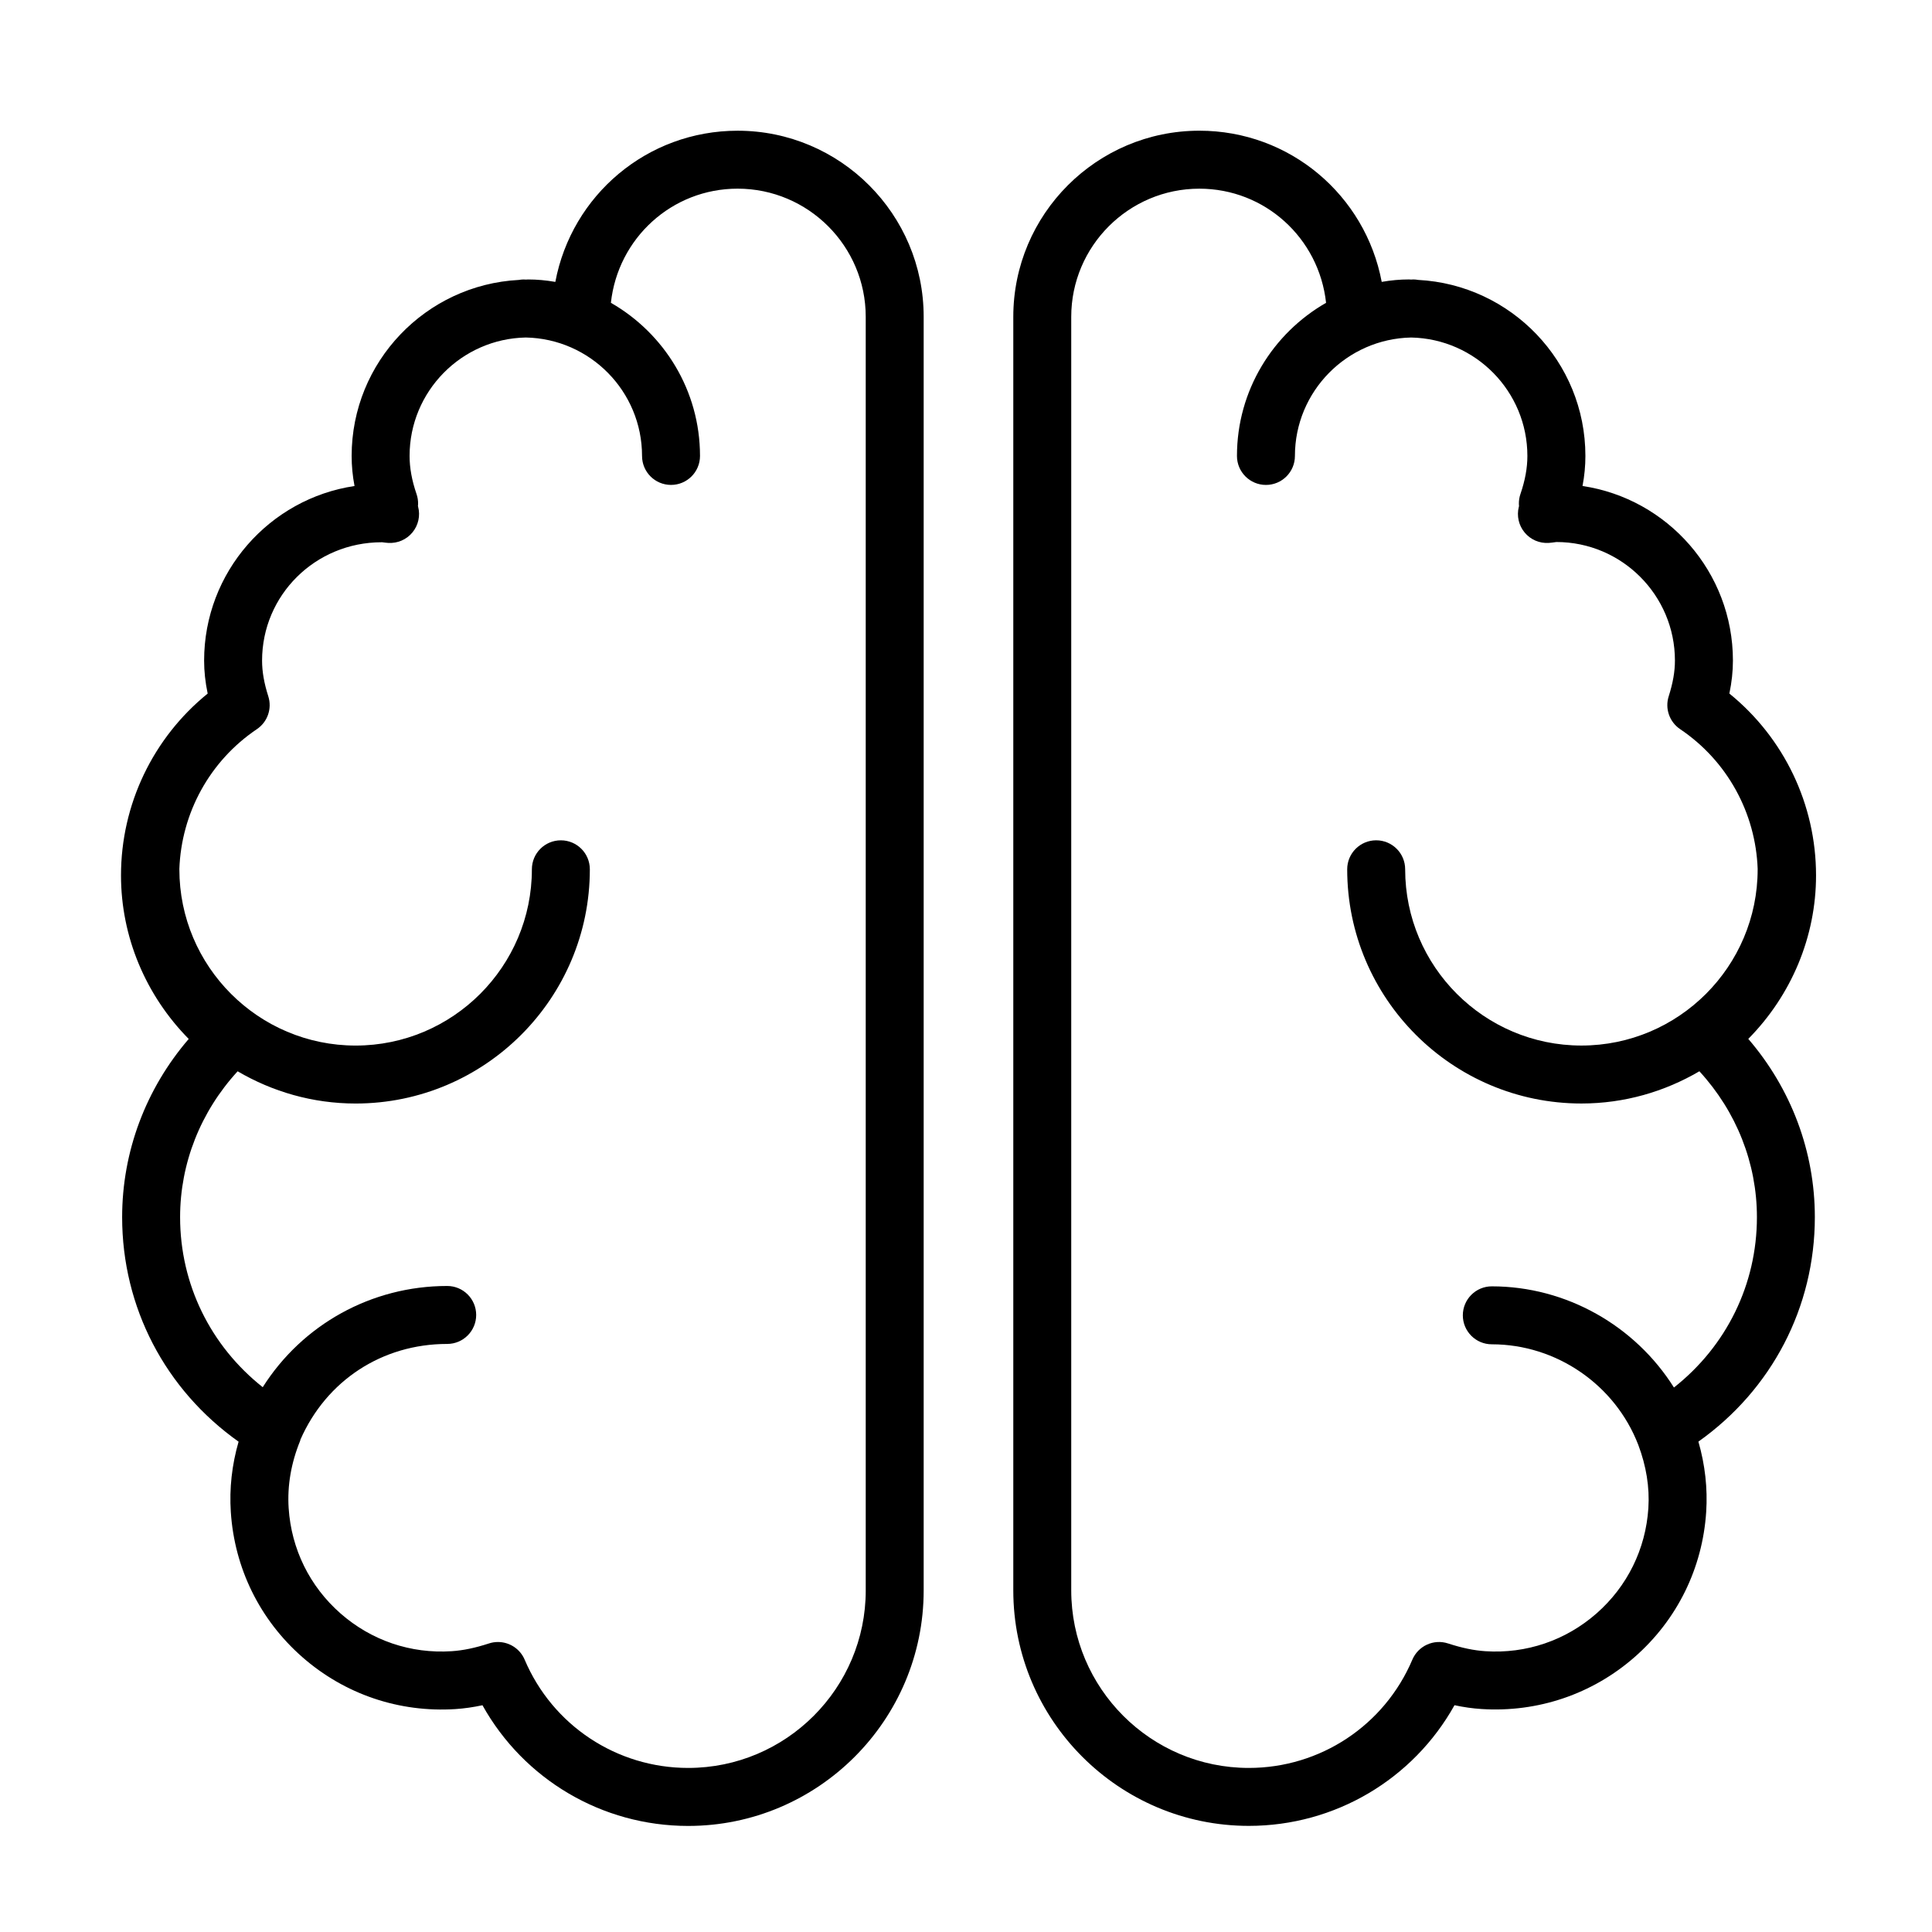
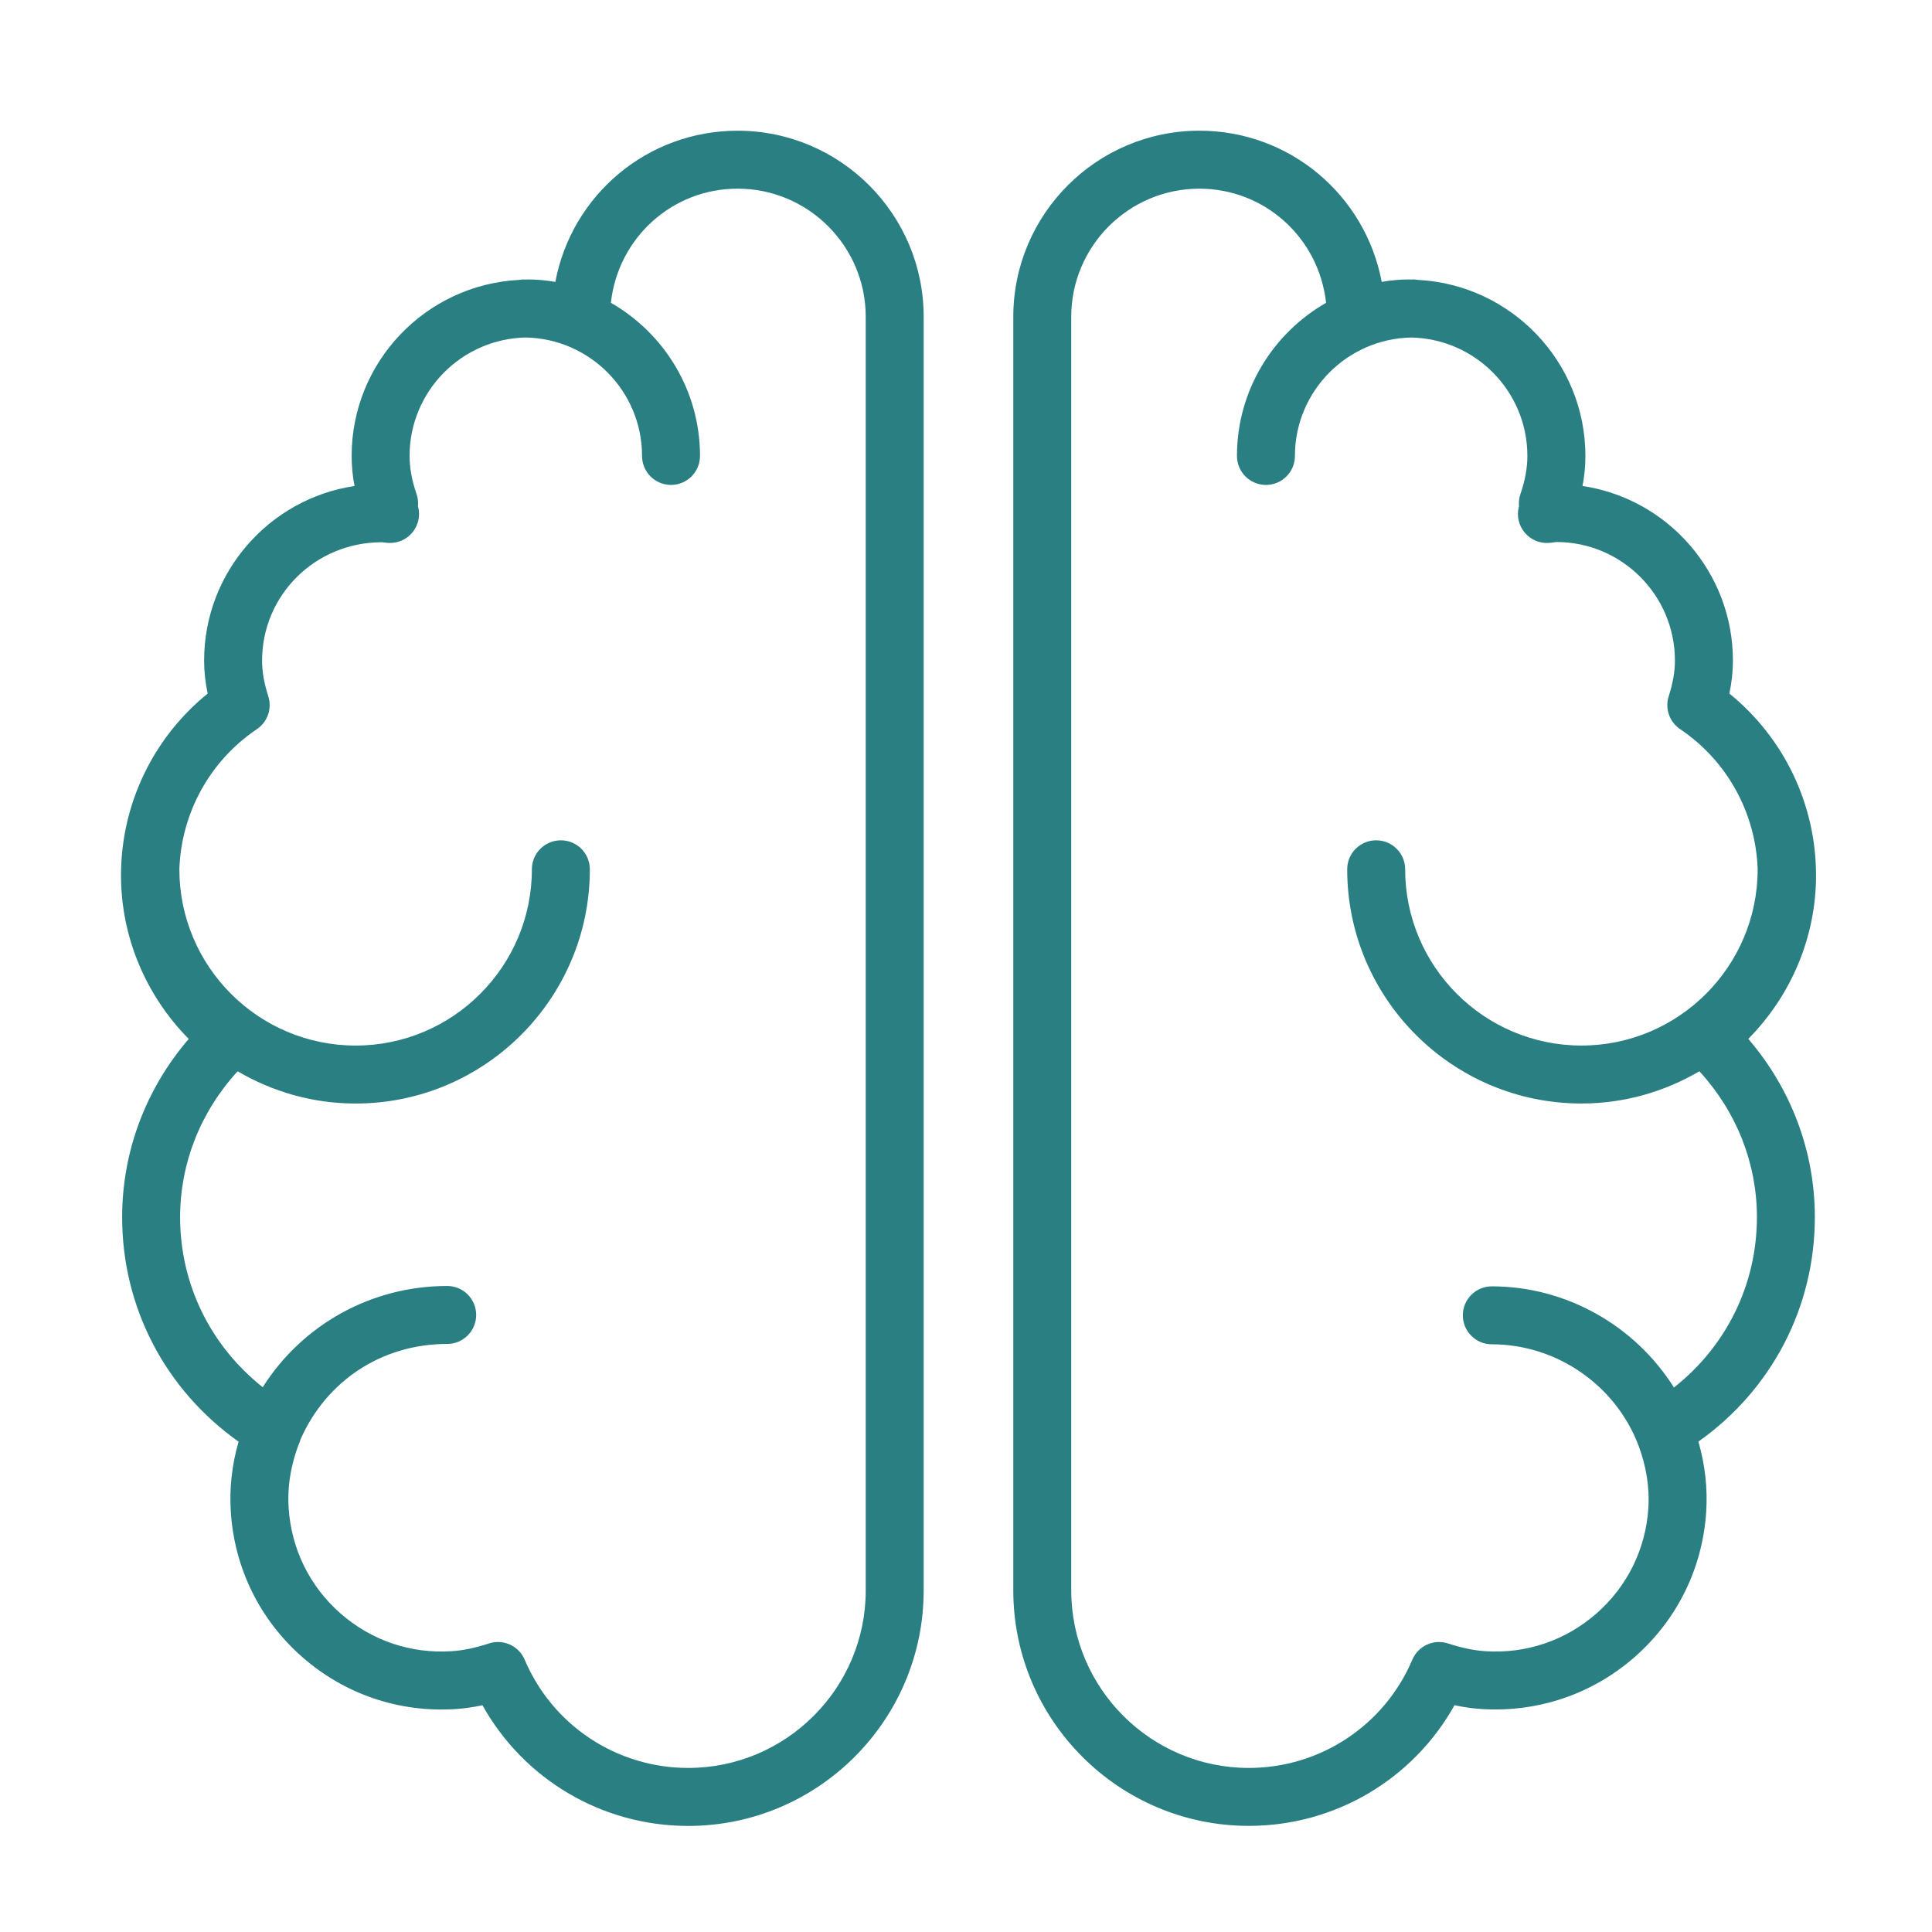
- <svg xmlns="http://www.w3.org/2000/svg" fill="#000000" width="800px" height="800px" viewBox="0 0 100 100" id="Layer_1" version="1.1" xml:space="preserve">
+ <svg xmlns="http://www.w3.org/2000/svg" fill="#2A7F83" width="800px" height="800px" viewBox="0 0 100 100" id="Layer_1" version="1.1" xml:space="preserve">
  <g>
    <path d="M93.998,45.312c0-3.676-1.659-7.121-4.486-9.414c0.123-0.587,0.184-1.151,0.184-1.706c0-4.579-3.386-8.382-7.785-9.037   c0.101-0.526,0.149-1.042,0.149-1.556c0-4.875-3.842-8.858-8.655-9.111c-0.079-0.013-0.159-0.024-0.242-0.024   c-0.04,0-0.079,0.005-0.12,0.006c-0.04-0.001-0.079-0.006-0.12-0.006c-0.458,0-0.919,0.041-1.406,0.126   c-0.846-4.485-4.753-7.825-9.437-7.825c-5.311,0-9.632,4.321-9.632,9.633v65.918c0,6.723,5.469,12.191,12.191,12.191   c4.46,0,8.508-2.413,10.646-6.246c0.479,0.104,0.939,0.168,1.401,0.198c2.903,0.185,5.73-0.766,7.926-2.693   c2.196-1.927,3.51-4.594,3.7-7.51c0.079-1.215-0.057-2.434-0.403-3.638c3.796-2.691,6.027-6.952,6.027-11.621   c0-3.385-1.219-6.635-3.445-9.224C92.731,51.505,93.998,48.471,93.998,45.312z M90.938,62.999c0,3.484-1.582,6.68-4.295,8.819   c-2.008-3.196-5.57-5.237-9.427-5.237c-0.828,0-1.5,0.672-1.5,1.5s0.672,1.5,1.5,1.5c3.341,0,6.384,2.093,7.582,5.208   c0.41,1.088,0.592,2.189,0.521,3.274c-0.138,2.116-1.091,4.051-2.685,5.449c-1.594,1.399-3.641,2.094-5.752,1.954   c-0.594-0.039-1.208-0.167-1.933-0.402c-0.74-0.242-1.541,0.124-1.846,0.84c-1.445,3.404-4.768,5.604-8.465,5.604   c-5.068,0-9.191-4.123-9.191-9.191V16.399c0-3.657,2.975-6.633,6.632-6.633c3.398,0,6.194,2.562,6.558,5.908   c-2.751,1.576-4.612,4.535-4.612,7.926c0,0.829,0.672,1.5,1.5,1.5s1.5-0.671,1.5-1.5c0-3.343,2.689-6.065,6.016-6.13   c3.327,0.065,6.016,2.787,6.016,6.129c0,0.622-0.117,1.266-0.359,1.971c-0.057,0.166-0.084,0.34-0.081,0.515   c0.001,0.041,0.003,0.079,0.007,0.115c-0.006,0.021-0.01,0.035-0.01,0.035c-0.118,0.465-0.006,0.959,0.301,1.328   c0.307,0.369,0.765,0.569,1.251,0.538c0.104-0.007,0.208-0.02,0.392-0.046c3.383,0,6.136,2.753,6.136,6.136   c0,0.572-0.103,1.159-0.322,1.849c-0.203,0.635,0.038,1.328,0.591,1.7c2.434,1.639,3.909,4.329,4.014,7.242   c0,0.004-0.001,0.008-0.001,0.012c0,5.03-4.092,9.123-9.122,9.123s-9.123-4.093-9.123-9.123c0-0.829-0.672-1.5-1.5-1.5   s-1.5,0.671-1.5,1.5c0,6.685,5.438,12.123,12.123,12.123c2.228,0,4.31-0.615,6.106-1.668C89.88,57.539,90.938,60.212,90.938,62.999   z" />
    <path d="M38.179,6.766c-4.684,0-8.59,3.34-9.435,7.825c-0.488-0.085-0.949-0.126-1.407-0.126c-0.04,0-0.079,0.005-0.12,0.006   c-0.04-0.001-0.079-0.006-0.12-0.006c-0.083,0-0.163,0.011-0.242,0.024c-4.813,0.253-8.654,4.236-8.654,9.111   c0,0.514,0.049,1.03,0.149,1.556c-4.399,0.655-7.785,4.458-7.785,9.037c0,0.554,0.061,1.118,0.184,1.706   c-2.827,2.293-4.486,5.738-4.486,9.414c0,3.159,1.266,6.193,3.505,8.463c-2.227,2.589-3.446,5.839-3.446,9.224   c0,4.669,2.231,8.929,6.027,11.621c-0.347,1.204-0.482,2.423-0.402,3.639c0.19,2.915,1.503,5.582,3.699,7.509   c2.196,1.928,5.015,2.879,7.926,2.693c0.455-0.03,0.919-0.096,1.4-0.199c2.138,3.834,6.186,6.247,10.646,6.247   c6.722,0,12.191-5.469,12.191-12.191V16.399C47.811,11.087,43.49,6.766,38.179,6.766z M44.811,82.317   c0,5.068-4.123,9.191-9.191,9.191c-3.697,0-7.02-2.2-8.464-5.604c-0.241-0.567-0.793-0.914-1.381-0.914   c-0.154,0-0.311,0.023-0.465,0.074c-0.724,0.235-1.338,0.363-1.933,0.402c-2.119,0.139-4.158-0.556-5.751-1.954   c-1.594-1.398-2.547-3.333-2.685-5.449c-0.076-1.16,0.125-2.336,0.598-3.495c0.007-0.017,0.005-0.036,0.011-0.053   c1.342-3.056,4.225-4.953,7.597-4.953c0.829,0,1.5-0.672,1.5-1.5s-0.671-1.5-1.5-1.5c-3.938,0-7.501,2.007-9.548,5.239   c-2.701-2.139-4.277-5.327-4.277-8.802c0-2.787,1.06-5.46,2.978-7.549c1.796,1.053,3.879,1.668,6.107,1.668   c6.685,0,12.123-5.438,12.123-12.123c0-0.829-0.671-1.5-1.5-1.5s-1.5,0.671-1.5,1.5c0,5.03-4.092,9.123-9.123,9.123   s-9.123-4.093-9.123-9.123c0-0.002-0.001-0.004-0.001-0.006c0.103-2.915,1.578-5.607,4.013-7.248   c0.553-0.372,0.793-1.064,0.591-1.699c-0.22-0.691-0.322-1.278-0.322-1.85c0-3.376,2.741-6.125,6.195-6.125   c0.007,0,0.015,0,0.022,0c0.103,0.014,0.206,0.027,0.311,0.034c0.485,0.03,0.948-0.171,1.254-0.542   c0.307-0.372,0.417-0.868,0.294-1.334c0-0.001-0.003-0.014-0.008-0.031c0.003-0.035,0.006-0.067,0.007-0.095   c0.005-0.18-0.022-0.359-0.081-0.529c-0.242-0.707-0.359-1.352-0.359-1.972c0-3.342,2.688-6.065,6.016-6.129   c3.328,0.065,6.016,2.787,6.016,6.13c0,0.829,0.671,1.5,1.5,1.5s1.5-0.671,1.5-1.5c0-3.391-1.861-6.35-4.612-7.926   c0.364-3.346,3.16-5.908,6.558-5.908c3.657,0,6.632,2.976,6.632,6.633V82.317z" />
  </g>
</svg>
